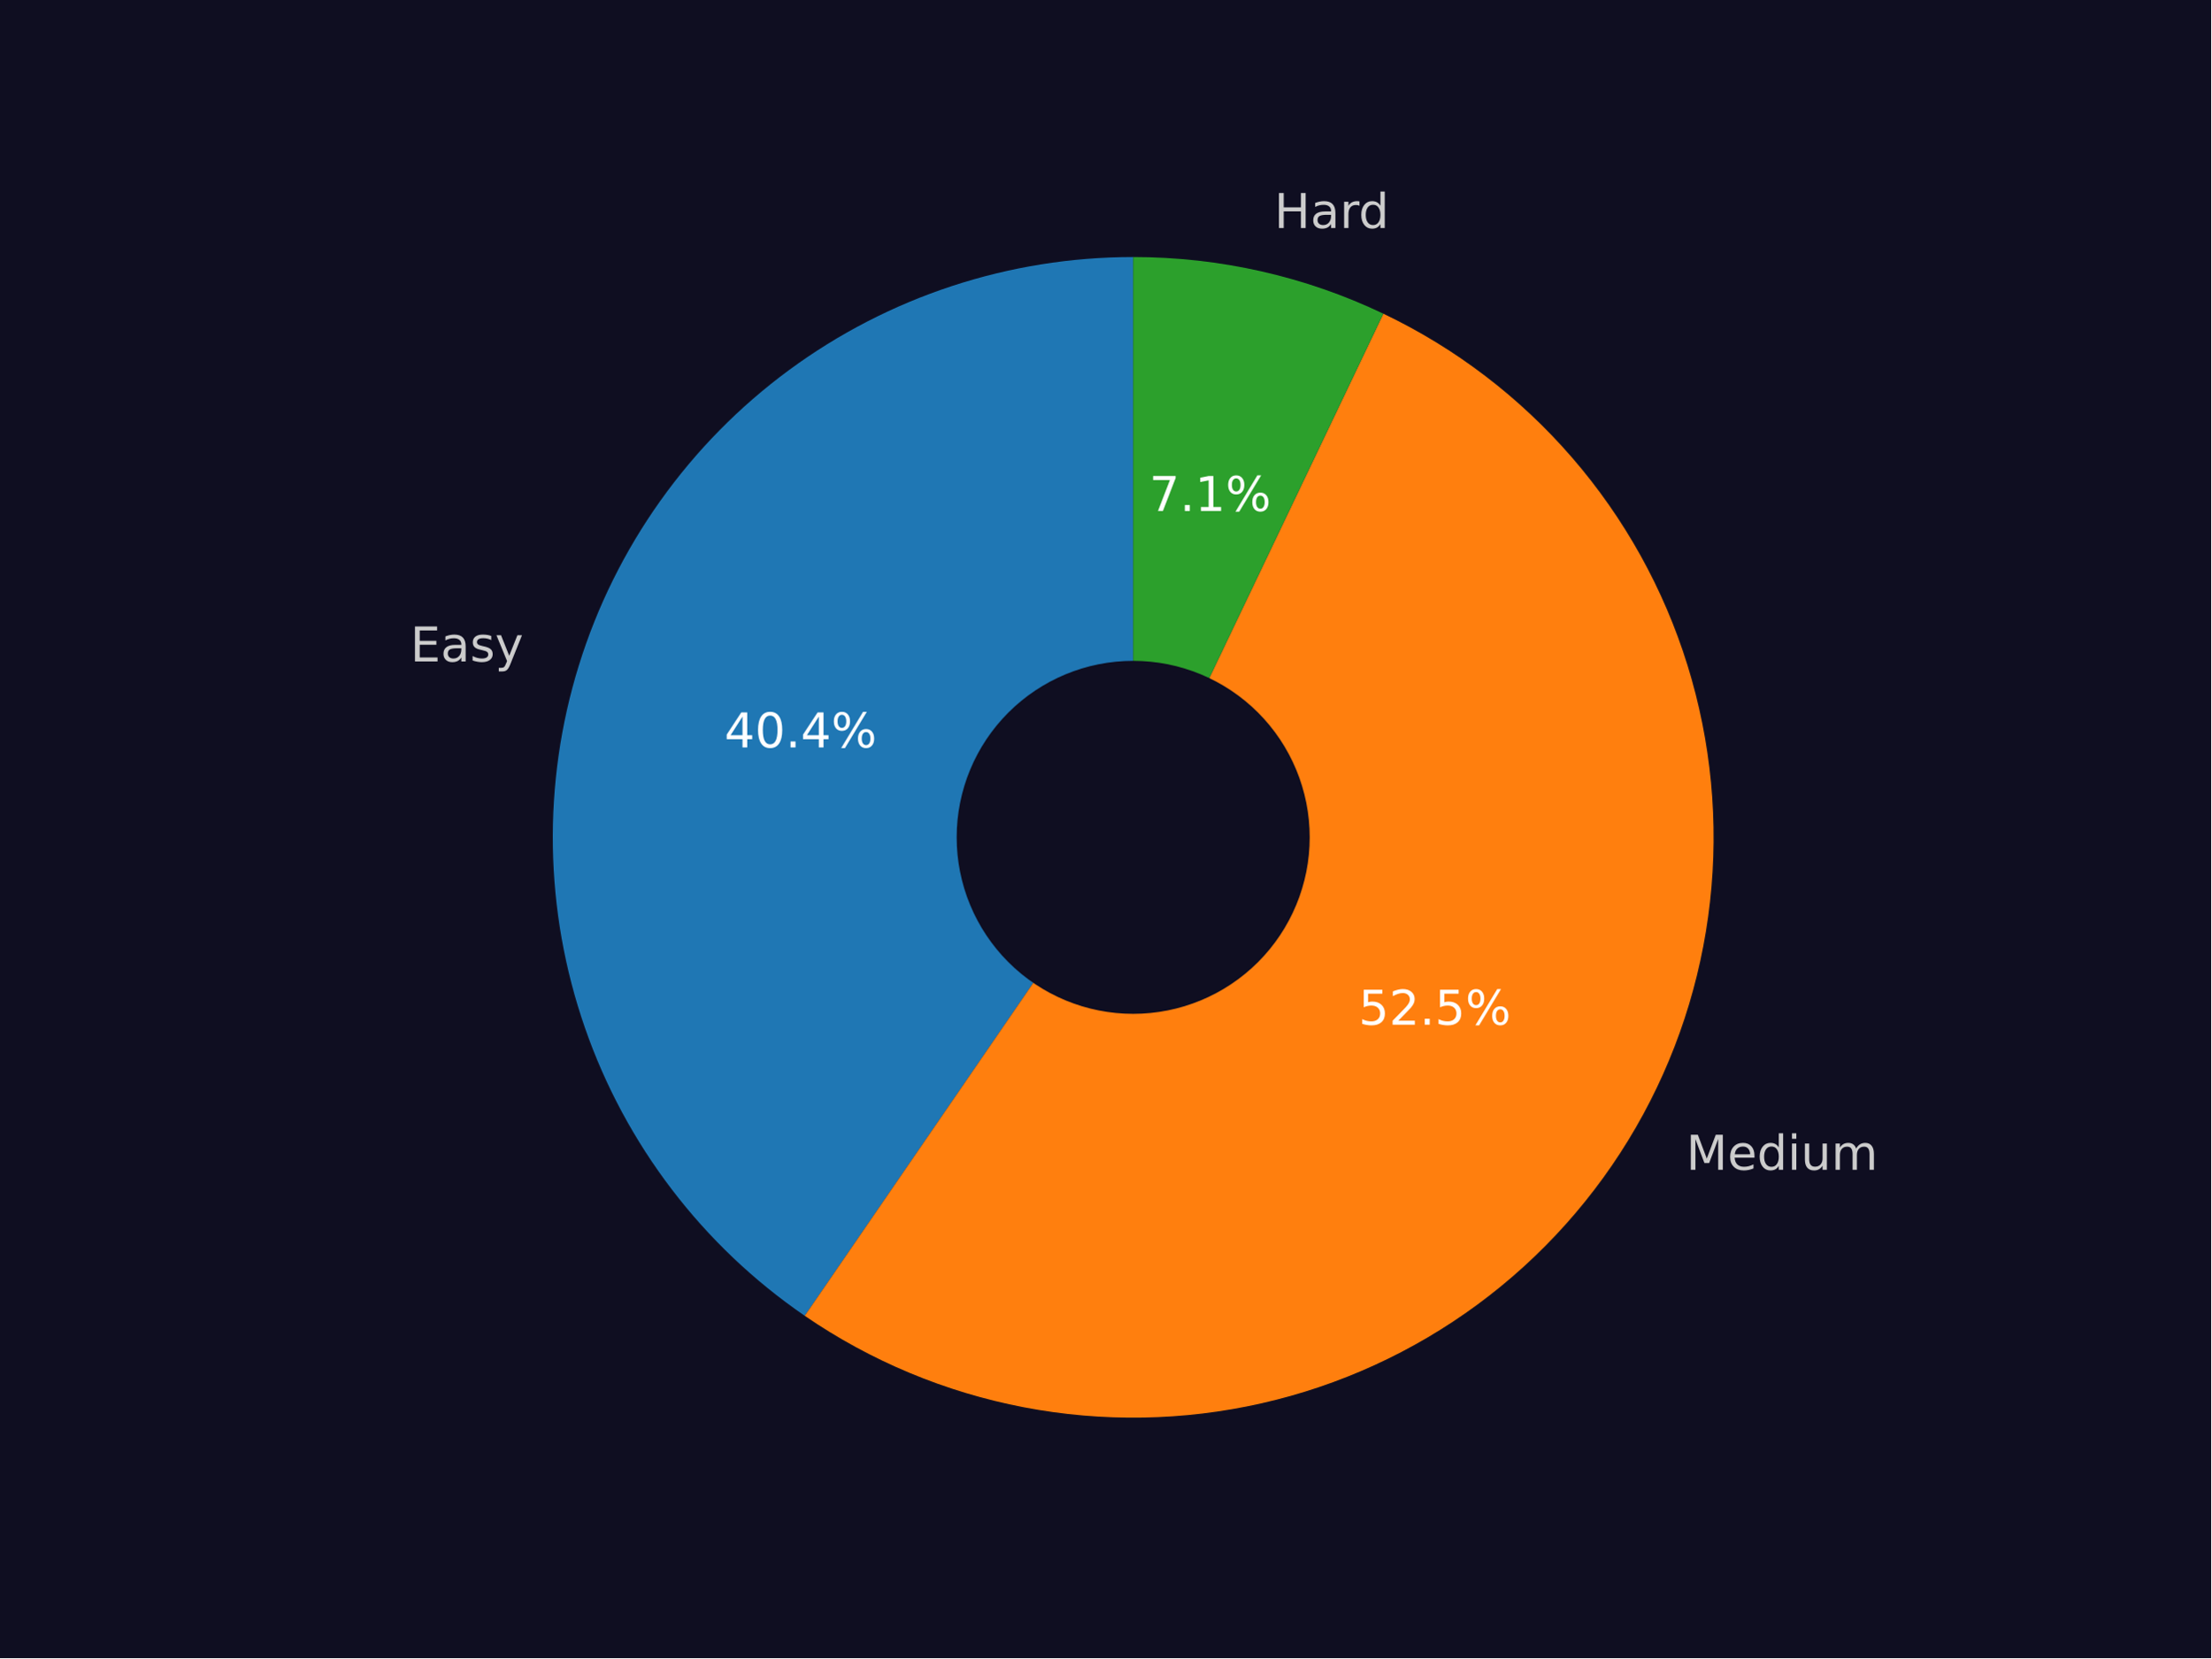
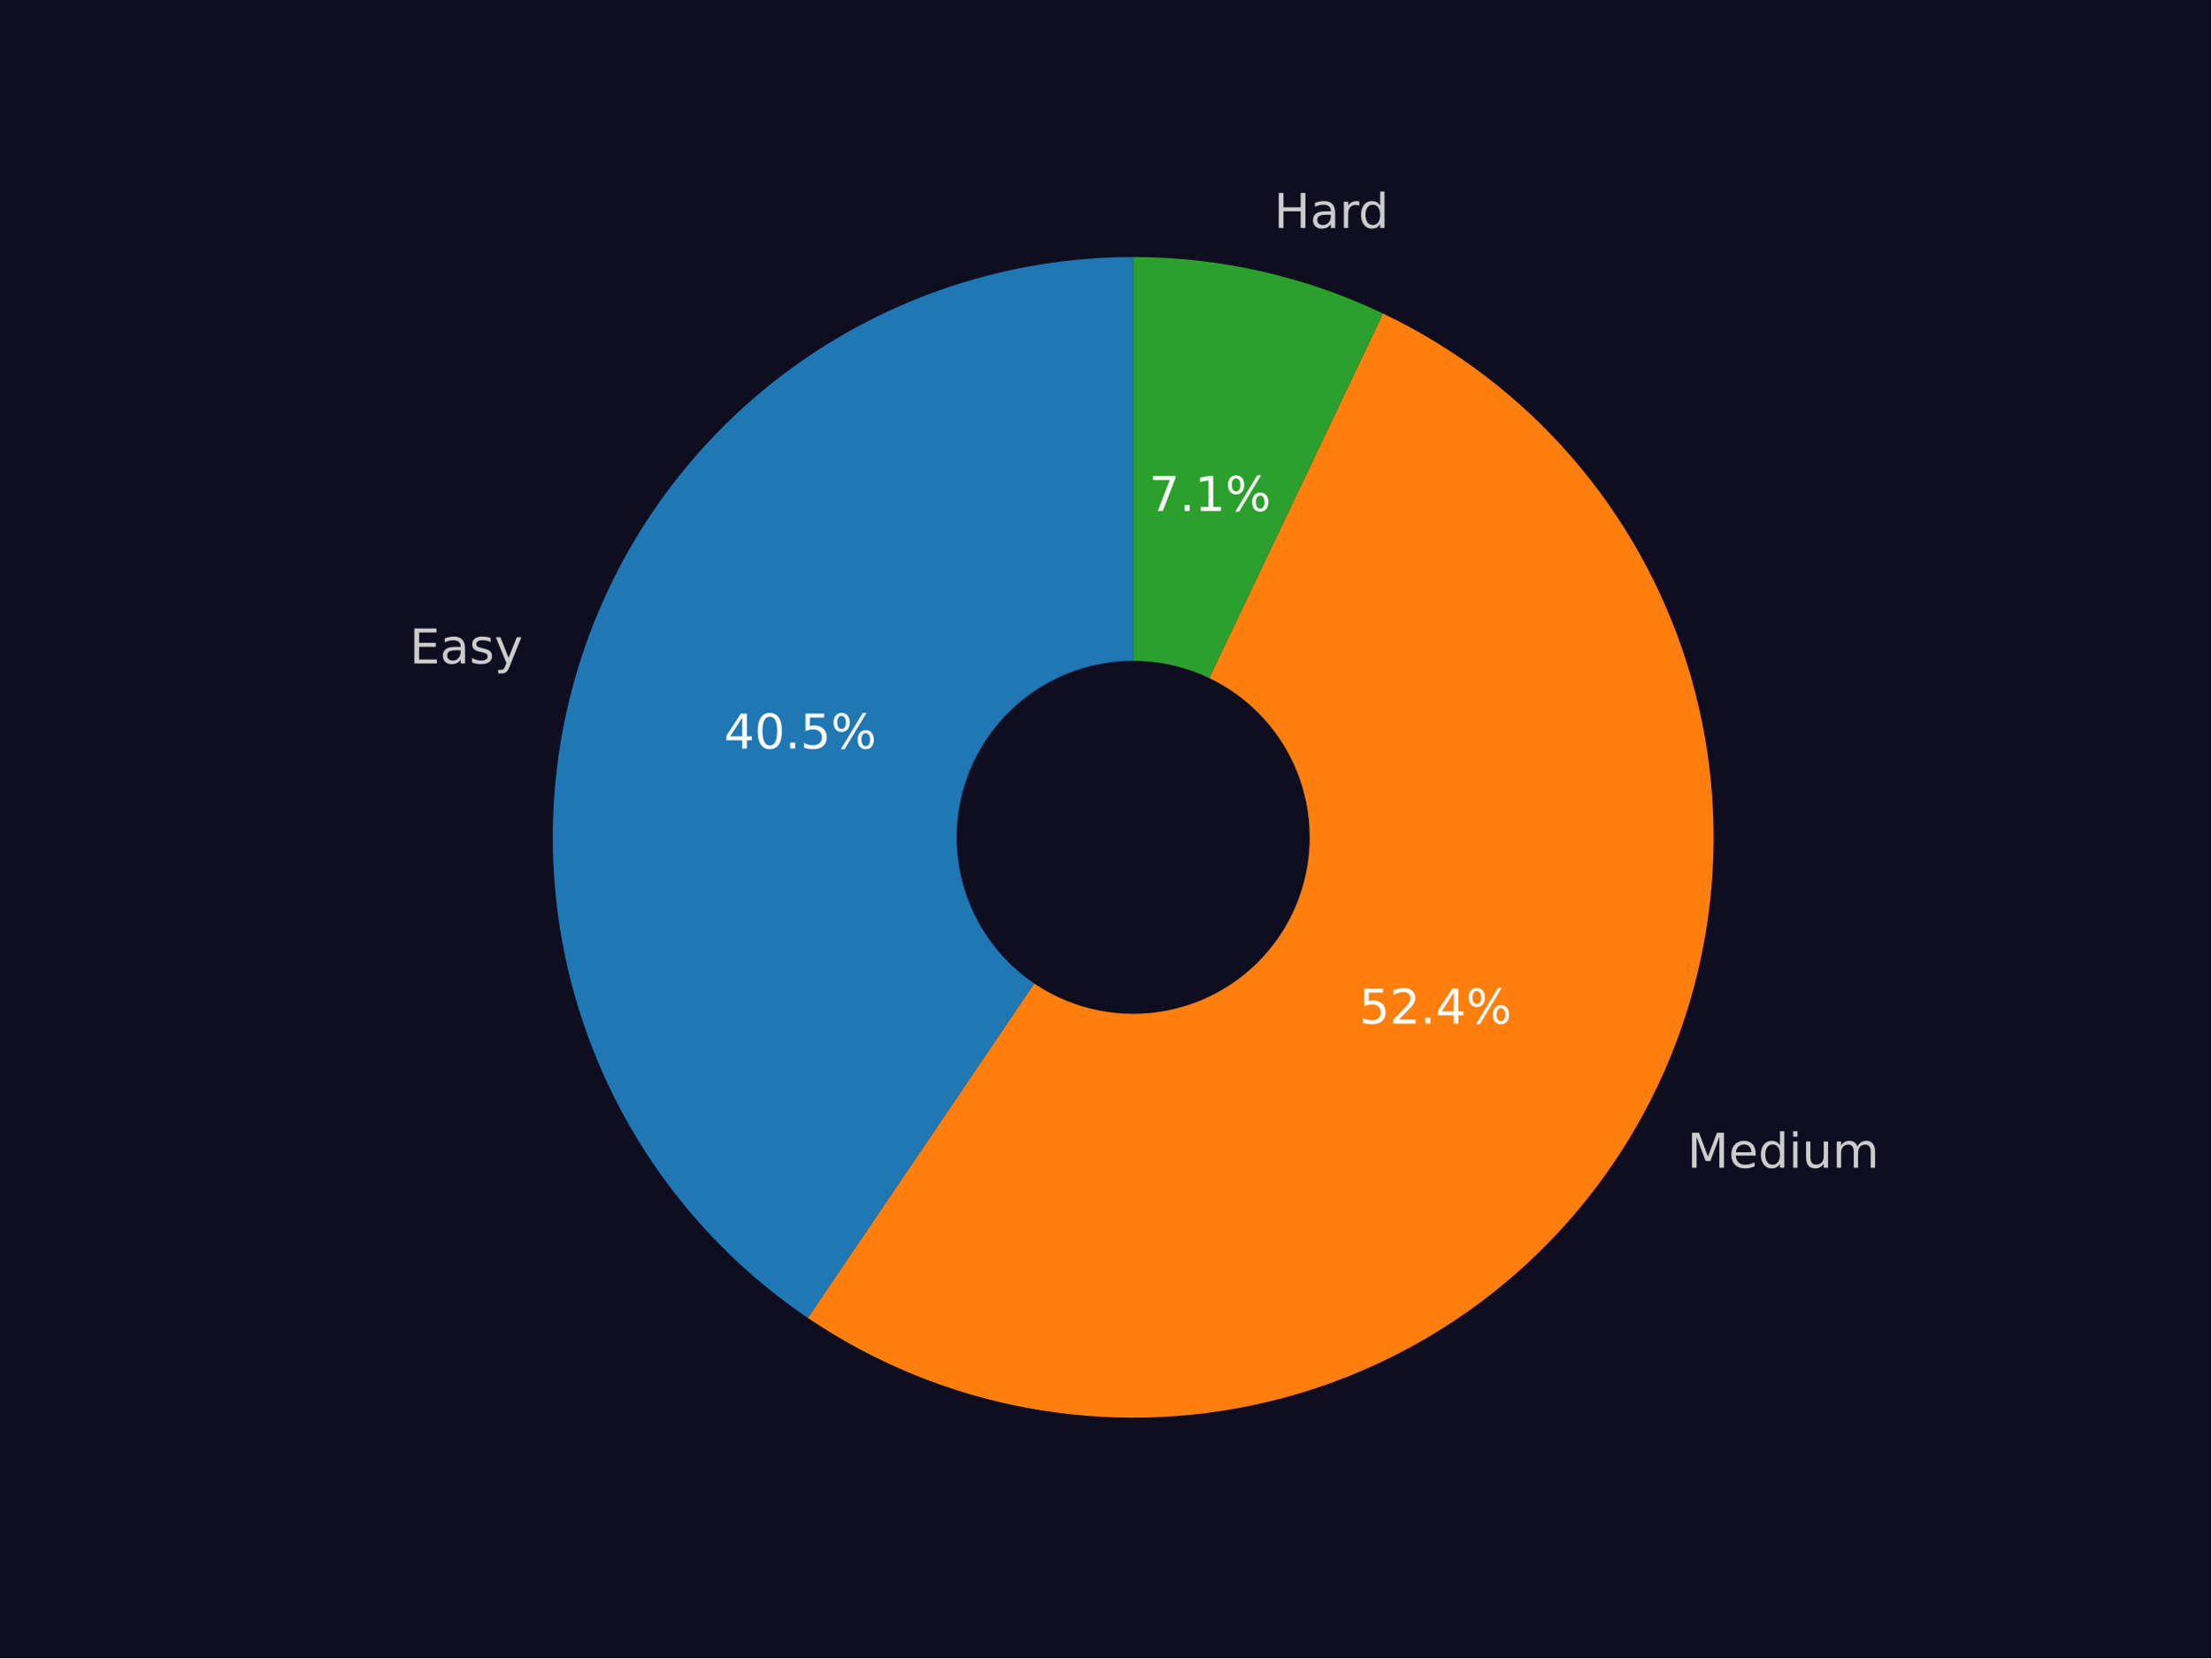
<svg xmlns="http://www.w3.org/2000/svg" xmlns:xlink="http://www.w3.org/1999/xlink" width="460.8pt" height="345.6pt" viewBox="0 0 460.8 345.6" version="1.1">
  <defs>
    <style type="text/css">*{stroke-linejoin: round; stroke-linecap: butt}</style>
  </defs>
  <g id="figure_1">
    <g id="patch_1">
      <path d="M 0 345.6  L 460.8 345.6  L 460.8 0  L 0 0  z " style="fill: #0f0e21" />
    </g>
    <g id="axes_1">
      <g id="patch_2">
-         <path d="M 236.16 53.568  C 210.343 53.568 185.193 61.833 164.408 77.147  C 143.624 92.461 128.279 114.033 120.63 138.691  C 112.982 163.348 113.424 189.818 121.892 214.206  C 130.361 238.594 146.418 259.642 167.703 274.253  L 236.16 174.528  z " style="fill: #1f77b4" />
+         <path d="M 236.16 53.568  C 210.275 53.568 185.061 61.877 164.247 77.266  C 143.434 92.655 128.099 114.325 120.512 139.073  C 112.925 163.821 113.479 190.363 122.091 214.773  C 130.703 239.183 146.928 260.196 168.365 274.704  L 236.16 174.528  z " style="fill: #1f77b4" />
      </g>
      <g id="patch_3">
-         <path d="M 167.703 274.253  C 181.453 283.692 197.008 290.185 213.388 293.325  C 229.768 296.465 246.622 296.183 262.888 292.498  C 279.154 288.813 294.483 281.803 307.911 271.909  C 321.338 262.016 332.575 249.452 340.914 235.008  C 349.253 220.564 354.516 204.551 356.37 187.976  C 358.224 171.401 356.63 154.62 351.689 138.691  C 346.747 122.761 338.564 108.024 327.655 95.409  C 316.746 82.793 303.345 72.569 288.295 65.38  L 236.16 174.528  z " style="fill: #ff7f0e" />
+         <path d="M 168.365 274.704  C 182.153 284.035 197.72 290.42 214.089 293.457  C 230.458 296.495 247.279 296.121 263.497 292.358  C 279.715 288.596 294.983 281.525 308.342 271.59  C 321.701 261.655 332.867 249.068 341.137 234.619  C 349.408 220.17 354.608 204.168 356.409 187.618  C 358.211 171.067 356.576 154.321 351.608 138.431  C 346.64 122.541 338.444 107.846 327.535 95.27  C 316.626 82.693 303.237 72.503 288.209 65.339  L 236.16 174.528  z " style="fill: #ff7f0e" />
      </g>
      <g id="patch_4">
-         <path d="M 288.295 65.38  C 280.18 61.504 271.659 58.545 262.888 56.558  C 254.117 54.571 245.152 53.568 236.16 53.568  L 236.16 174.528  z " style="fill: #2ca02c" />
+         <path d="M 288.209 65.339  C 280.105 61.476 271.597 58.528 262.841 56.547  C 254.086 54.567 245.136 53.568 236.16 53.568  L 236.16 174.528  z " style="fill: #2ca02c" />
      </g>
      <g id="patch_5">
-         <path d="M 236.16 210.816  C 245.783 210.816 255.014 206.993 261.819 200.188  C 268.624 193.383 272.448 184.152 272.448 174.528  C 272.448 164.904 268.624 155.674 261.819 148.869  C 255.014 142.064 245.783 138.24 236.16 138.24  C 226.536 138.24 217.305 142.064 210.5 148.869  C 203.695 155.674 199.872 164.904 199.872 174.528  C 199.872 184.152 203.695 193.383 210.5 200.188  C 217.305 206.993 226.536 210.816 236.16 210.816  z " clip-path="url(#p5cc2abe81a)" style="fill: #0f0e21; stroke: #0f0e21; stroke-linejoin: miter" />
+         <path d="M 236.16 210.816  C 245.783 210.816 255.014 206.993 261.819 200.188  C 268.624 193.383 272.448 184.152 272.448 174.528  C 272.448 164.904 268.624 155.674 261.819 148.869  C 255.014 142.064 245.783 138.24 236.16 138.24  C 226.536 138.24 217.305 142.064 210.5 148.869  C 203.695 155.674 199.872 164.904 199.872 174.528  C 199.872 184.152 203.695 193.383 210.5 200.188  C 217.305 206.993 226.536 210.816 236.16 210.816  z " clip-path="url(#p842c5017f8)" style="fill: #0f0e21; stroke: #0f0e21; stroke-linejoin: miter" />
      </g>
      <g id="matplotlib.axis_1" />
      <g id="matplotlib.axis_2" />
      <g id="text_1">
-         <g style="fill: #cccccc" transform="translate(85.50238 137.8662) scale(0.1 -0.1)">
+         <g style="fill: #cccccc" transform="translate(85.37248 138.2873) scale(0.1 -0.1)">
          <defs>
            <path id="DejaVuSans-45" d="M 628 4666  L 3578 4666  L 3578 4134  L 1259 4134  L 1259 2753  L 3481 2753  L 3481 2222  L 1259 2222  L 1259 531  L 3634 531  L 3634 0  L 628 0  L 628 4666  z " transform="scale(0.015625)" />
            <path id="DejaVuSans-61" d="M 2194 1759  Q 1497 1759 1228 1600  Q 959 1441 959 1056  Q 959 750 1161 570  Q 1363 391 1709 391  Q 2188 391 2477 730  Q 2766 1069 2766 1631  L 2766 1759  L 2194 1759  z M 3341 1997  L 3341 0  L 2766 0  L 2766 531  Q 2569 213 2275 61  Q 1981 -91 1556 -91  Q 1019 -91 701 211  Q 384 513 384 1019  Q 384 1609 779 1909  Q 1175 2209 1959 2209  L 2766 2209  L 2766 2266  Q 2766 2663 2505 2880  Q 2244 3097 1772 3097  Q 1472 3097 1187 3025  Q 903 2953 641 2809  L 641 3341  Q 956 3463 1253 3523  Q 1550 3584 1831 3584  Q 2591 3584 2966 3190  Q 3341 2797 3341 1997  z " transform="scale(0.015625)" />
            <path id="DejaVuSans-73" d="M 2834 3397  L 2834 2853  Q 2591 2978 2328 3040  Q 2066 3103 1784 3103  Q 1356 3103 1142 2972  Q 928 2841 928 2578  Q 928 2378 1081 2264  Q 1234 2150 1697 2047  L 1894 2003  Q 2506 1872 2764 1633  Q 3022 1394 3022 966  Q 3022 478 2636 193  Q 2250 -91 1575 -91  Q 1294 -91 989 -36  Q 684 19 347 128  L 347 722  Q 666 556 975 473  Q 1284 391 1588 391  Q 1994 391 2212 530  Q 2431 669 2431 922  Q 2431 1156 2273 1281  Q 2116 1406 1581 1522  L 1381 1569  Q 847 1681 609 1914  Q 372 2147 372 2553  Q 372 3047 722 3315  Q 1072 3584 1716 3584  Q 2034 3584 2315 3537  Q 2597 3491 2834 3397  z " transform="scale(0.015625)" />
            <path id="DejaVuSans-79" d="M 2059 -325  Q 1816 -950 1584 -1140  Q 1353 -1331 966 -1331  L 506 -1331  L 506 -850  L 844 -850  Q 1081 -850 1212 -737  Q 1344 -625 1503 -206  L 1606 56  L 191 3500  L 800 3500  L 1894 763  L 2988 3500  L 3597 3500  L 2059 -325  z " transform="scale(0.015625)" />
          </defs>
          <use xlink:href="#DejaVuSans-45" />
          <use xlink:href="#DejaVuSans-61" x="63.184" />
          <use xlink:href="#DejaVuSans-73" x="124.463" />
          <use xlink:href="#DejaVuSans-79" x="176.562" />
        </g>
      </g>
      <g id="text_2">
-         <g style="fill: #ffffff" transform="translate(150.9584 155.7849) scale(0.1 -0.1)">
+         <g style="fill: #ffffff" transform="translate(150.8875 156.0146) scale(0.1 -0.1)">
          <defs>
            <path id="DejaVuSans-34" d="M 2419 4116  L 825 1625  L 2419 1625  L 2419 4116  z M 2253 4666  L 3047 4666  L 3047 1625  L 3713 1625  L 3713 1100  L 3047 1100  L 3047 0  L 2419 0  L 2419 1100  L 313 1100  L 313 1709  L 2253 4666  z " transform="scale(0.015625)" />
            <path id="DejaVuSans-30" d="M 2034 4250  Q 1547 4250 1301 3770  Q 1056 3291 1056 2328  Q 1056 1369 1301 889  Q 1547 409 2034 409  Q 2525 409 2770 889  Q 3016 1369 3016 2328  Q 3016 3291 2770 3770  Q 2525 4250 2034 4250  z M 2034 4750  Q 2819 4750 3233 4129  Q 3647 3509 3647 2328  Q 3647 1150 3233 529  Q 2819 -91 2034 -91  Q 1250 -91 836 529  Q 422 1150 422 2328  Q 422 3509 836 4129  Q 1250 4750 2034 4750  z " transform="scale(0.015625)" />
            <path id="DejaVuSans-2e" d="M 684 794  L 1344 794  L 1344 0  L 684 0  L 684 794  z " transform="scale(0.015625)" />
+             <path id="DejaVuSans-35" d="M 691 4666  L 3169 4666  L 3169 4134  L 1269 4134  L 1269 2991  Q 1406 3038 1543 3061  Q 1681 3084 1819 3084  Q 2600 3084 3056 2656  Q 3513 2228 3513 1497  Q 3513 744 3044 326  Q 2575 -91 1722 -91  Q 1428 -91 1123 -41  Q 819 9 494 109  L 494 744  Q 775 591 1075 516  Q 1375 441 1709 441  Q 2250 441 2565 725  Q 2881 1009 2881 1497  Q 2881 1984 2565 2268  Q 2250 2553 1709 2553  Q 1456 2553 1204 2497  Q 953 2441 691 2322  L 691 4666  z " transform="scale(0.015625)" />
            <path id="DejaVuSans-25" d="M 4653 2053  Q 4381 2053 4226 1822  Q 4072 1591 4072 1178  Q 4072 772 4226 539  Q 4381 306 4653 306  Q 4919 306 5073 539  Q 5228 772 5228 1178  Q 5228 1588 5073 1820  Q 4919 2053 4653 2053  z M 4653 2450  Q 5147 2450 5437 2106  Q 5728 1763 5728 1178  Q 5728 594 5436 251  Q 5144 -91 4653 -91  Q 4153 -91 3862 251  Q 3572 594 3572 1178  Q 3572 1766 3864 2108  Q 4156 2450 4653 2450  z M 1428 4353  Q 1159 4353 1004 4120  Q 850 3888 850 3481  Q 850 3069 1003 2837  Q 1156 2606 1428 2606  Q 1700 2606 1854 2837  Q 2009 3069 2009 3481  Q 2009 3884 1853 4118  Q 1697 4353 1428 4353  z M 4250 4750  L 4750 4750  L 1831 -91  L 1331 -91  L 4250 4750  z M 1428 4750  Q 1922 4750 2215 4408  Q 2509 4066 2509 3481  Q 2509 2891 2217 2550  Q 1925 2209 1428 2209  Q 931 2209 642 2551  Q 353 2894 353 3481  Q 353 4063 643 4406  Q 934 4750 1428 4750  z " transform="scale(0.015625)" />
          </defs>
          <use xlink:href="#DejaVuSans-34" />
          <use xlink:href="#DejaVuSans-30" x="63.623" />
          <use xlink:href="#DejaVuSans-2e" x="127.246" />
-           <use xlink:href="#DejaVuSans-34" x="159.033" />
+           <use xlink:href="#DejaVuSans-35" x="159.033" />
          <use xlink:href="#DejaVuSans-25" x="222.656" />
        </g>
      </g>
      <g id="text_3">
-         <g style="fill: #cccccc" transform="translate(351.3895 243.8154) scale(0.1 -0.1)">
+         <g style="fill: #cccccc" transform="translate(351.6353 243.3878) scale(0.1 -0.1)">
          <defs>
            <path id="DejaVuSans-4d" d="M 628 4666  L 1569 4666  L 2759 1491  L 3956 4666  L 4897 4666  L 4897 0  L 4281 0  L 4281 4097  L 3078 897  L 2444 897  L 1241 4097  L 1241 0  L 628 0  L 628 4666  z " transform="scale(0.015625)" />
            <path id="DejaVuSans-65" d="M 3597 1894  L 3597 1613  L 953 1613  Q 991 1019 1311 708  Q 1631 397 2203 397  Q 2534 397 2845 478  Q 3156 559 3463 722  L 3463 178  Q 3153 47 2828 -22  Q 2503 -91 2169 -91  Q 1331 -91 842 396  Q 353 884 353 1716  Q 353 2575 817 3079  Q 1281 3584 2069 3584  Q 2775 3584 3186 3129  Q 3597 2675 3597 1894  z M 3022 2063  Q 3016 2534 2758 2815  Q 2500 3097 2075 3097  Q 1594 3097 1305 2825  Q 1016 2553 972 2059  L 3022 2063  z " transform="scale(0.015625)" />
            <path id="DejaVuSans-64" d="M 2906 2969  L 2906 4863  L 3481 4863  L 3481 0  L 2906 0  L 2906 525  Q 2725 213 2448 61  Q 2172 -91 1784 -91  Q 1150 -91 751 415  Q 353 922 353 1747  Q 353 2572 751 3078  Q 1150 3584 1784 3584  Q 2172 3584 2448 3432  Q 2725 3281 2906 2969  z M 947 1747  Q 947 1113 1208 752  Q 1469 391 1925 391  Q 2381 391 2643 752  Q 2906 1113 2906 1747  Q 2906 2381 2643 2742  Q 2381 3103 1925 3103  Q 1469 3103 1208 2742  Q 947 2381 947 1747  z " transform="scale(0.015625)" />
            <path id="DejaVuSans-69" d="M 603 3500  L 1178 3500  L 1178 0  L 603 0  L 603 3500  z M 603 4863  L 1178 4863  L 1178 4134  L 603 4134  L 603 4863  z " transform="scale(0.015625)" />
            <path id="DejaVuSans-75" d="M 544 1381  L 544 3500  L 1119 3500  L 1119 1403  Q 1119 906 1312 657  Q 1506 409 1894 409  Q 2359 409 2629 706  Q 2900 1003 2900 1516  L 2900 3500  L 3475 3500  L 3475 0  L 2900 0  L 2900 538  Q 2691 219 2414 64  Q 2138 -91 1772 -91  Q 1169 -91 856 284  Q 544 659 544 1381  z M 1991 3584  L 1991 3584  z " transform="scale(0.015625)" />
            <path id="DejaVuSans-6d" d="M 3328 2828  Q 3544 3216 3844 3400  Q 4144 3584 4550 3584  Q 5097 3584 5394 3201  Q 5691 2819 5691 2113  L 5691 0  L 5113 0  L 5113 2094  Q 5113 2597 4934 2840  Q 4756 3084 4391 3084  Q 3944 3084 3684 2787  Q 3425 2491 3425 1978  L 3425 0  L 2847 0  L 2847 2094  Q 2847 2600 2669 2842  Q 2491 3084 2119 3084  Q 1678 3084 1418 2786  Q 1159 2488 1159 1978  L 1159 0  L 581 0  L 581 3500  L 1159 3500  L 1159 2956  Q 1356 3278 1631 3431  Q 1906 3584 2284 3584  Q 2666 3584 2933 3390  Q 3200 3197 3328 2828  z " transform="scale(0.015625)" />
          </defs>
          <use xlink:href="#DejaVuSans-4d" />
          <use xlink:href="#DejaVuSans-65" x="86.279" />
          <use xlink:href="#DejaVuSans-64" x="147.803" />
          <use xlink:href="#DejaVuSans-69" x="211.279" />
          <use xlink:href="#DejaVuSans-75" x="239.062" />
          <use xlink:href="#DejaVuSans-6d" x="302.441" />
        </g>
      </g>
      <g id="text_4">
-         <g style="fill: #ffffff" transform="translate(283.1286 213.5754) scale(0.1 -0.1)">
+         <g style="fill: #ffffff" transform="translate(283.2627 213.3422) scale(0.1 -0.1)">
          <defs>
-             <path id="DejaVuSans-35" d="M 691 4666  L 3169 4666  L 3169 4134  L 1269 4134  L 1269 2991  Q 1406 3038 1543 3061  Q 1681 3084 1819 3084  Q 2600 3084 3056 2656  Q 3513 2228 3513 1497  Q 3513 744 3044 326  Q 2575 -91 1722 -91  Q 1428 -91 1123 -41  Q 819 9 494 109  L 494 744  Q 775 591 1075 516  Q 1375 441 1709 441  Q 2250 441 2565 725  Q 2881 1009 2881 1497  Q 2881 1984 2565 2268  Q 2250 2553 1709 2553  Q 1456 2553 1204 2497  Q 953 2441 691 2322  L 691 4666  z " transform="scale(0.015625)" />
            <path id="DejaVuSans-32" d="M 1228 531  L 3431 531  L 3431 0  L 469 0  L 469 531  Q 828 903 1448 1529  Q 2069 2156 2228 2338  Q 2531 2678 2651 2914  Q 2772 3150 2772 3378  Q 2772 3750 2511 3984  Q 2250 4219 1831 4219  Q 1534 4219 1204 4116  Q 875 4013 500 3803  L 500 4441  Q 881 4594 1212 4672  Q 1544 4750 1819 4750  Q 2544 4750 2975 4387  Q 3406 4025 3406 3419  Q 3406 3131 3298 2873  Q 3191 2616 2906 2266  Q 2828 2175 2409 1742  Q 1991 1309 1228 531  z " transform="scale(0.015625)" />
          </defs>
          <use xlink:href="#DejaVuSans-35" />
          <use xlink:href="#DejaVuSans-32" x="63.623" />
          <use xlink:href="#DejaVuSans-2e" x="127.246" />
-           <use xlink:href="#DejaVuSans-35" x="159.033" />
+           <use xlink:href="#DejaVuSans-34" x="159.033" />
          <use xlink:href="#DejaVuSans-25" x="222.656" />
        </g>
      </g>
      <g id="text_5">
-         <g style="fill: #cccccc" transform="translate(265.5608 47.5204) scale(0.1 -0.1)">
+         <g style="fill: #cccccc" transform="translate(265.5096 47.50882) scale(0.1 -0.1)">
          <defs>
            <path id="DejaVuSans-48" d="M 628 4666  L 1259 4666  L 1259 2753  L 3553 2753  L 3553 4666  L 4184 4666  L 4184 0  L 3553 0  L 3553 2222  L 1259 2222  L 1259 0  L 628 0  L 628 4666  z " transform="scale(0.015625)" />
            <path id="DejaVuSans-72" d="M 2631 2963  Q 2534 3019 2420 3045  Q 2306 3072 2169 3072  Q 1681 3072 1420 2755  Q 1159 2438 1159 1844  L 1159 0  L 581 0  L 581 3500  L 1159 3500  L 1159 2956  Q 1341 3275 1631 3429  Q 1922 3584 2338 3584  Q 2397 3584 2469 3576  Q 2541 3569 2628 3553  L 2631 2963  z " transform="scale(0.015625)" />
          </defs>
          <use xlink:href="#DejaVuSans-48" />
          <use xlink:href="#DejaVuSans-61" x="75.195" />
          <use xlink:href="#DejaVuSans-72" x="136.475" />
          <use xlink:href="#DejaVuSans-64" x="175.838" />
        </g>
      </g>
      <g id="text_6">
-         <g style="fill: #ffffff" transform="translate(239.4942 106.5054) scale(0.1 -0.1)">
+         <g style="fill: #ffffff" transform="translate(239.4663 106.4991) scale(0.1 -0.1)">
          <defs>
            <path id="DejaVuSans-37" d="M 525 4666  L 3525 4666  L 3525 4397  L 1831 0  L 1172 0  L 2766 4134  L 525 4134  L 525 4666  z " transform="scale(0.015625)" />
            <path id="DejaVuSans-31" d="M 794 531  L 1825 531  L 1825 4091  L 703 3866  L 703 4441  L 1819 4666  L 2450 4666  L 2450 531  L 3481 531  L 3481 0  L 794 0  L 794 531  z " transform="scale(0.015625)" />
          </defs>
          <use xlink:href="#DejaVuSans-37" />
          <use xlink:href="#DejaVuSans-2e" x="63.623" />
          <use xlink:href="#DejaVuSans-31" x="95.41" />
          <use xlink:href="#DejaVuSans-25" x="159.033" />
        </g>
      </g>
    </g>
  </g>
  <defs>
-     <clipPath id="p5cc2abe81a">
+     <clipPath id="p842c5017f8">
      <rect x="57.6" y="41.472" width="357.12" height="266.112" />
    </clipPath>
  </defs>
</svg>
